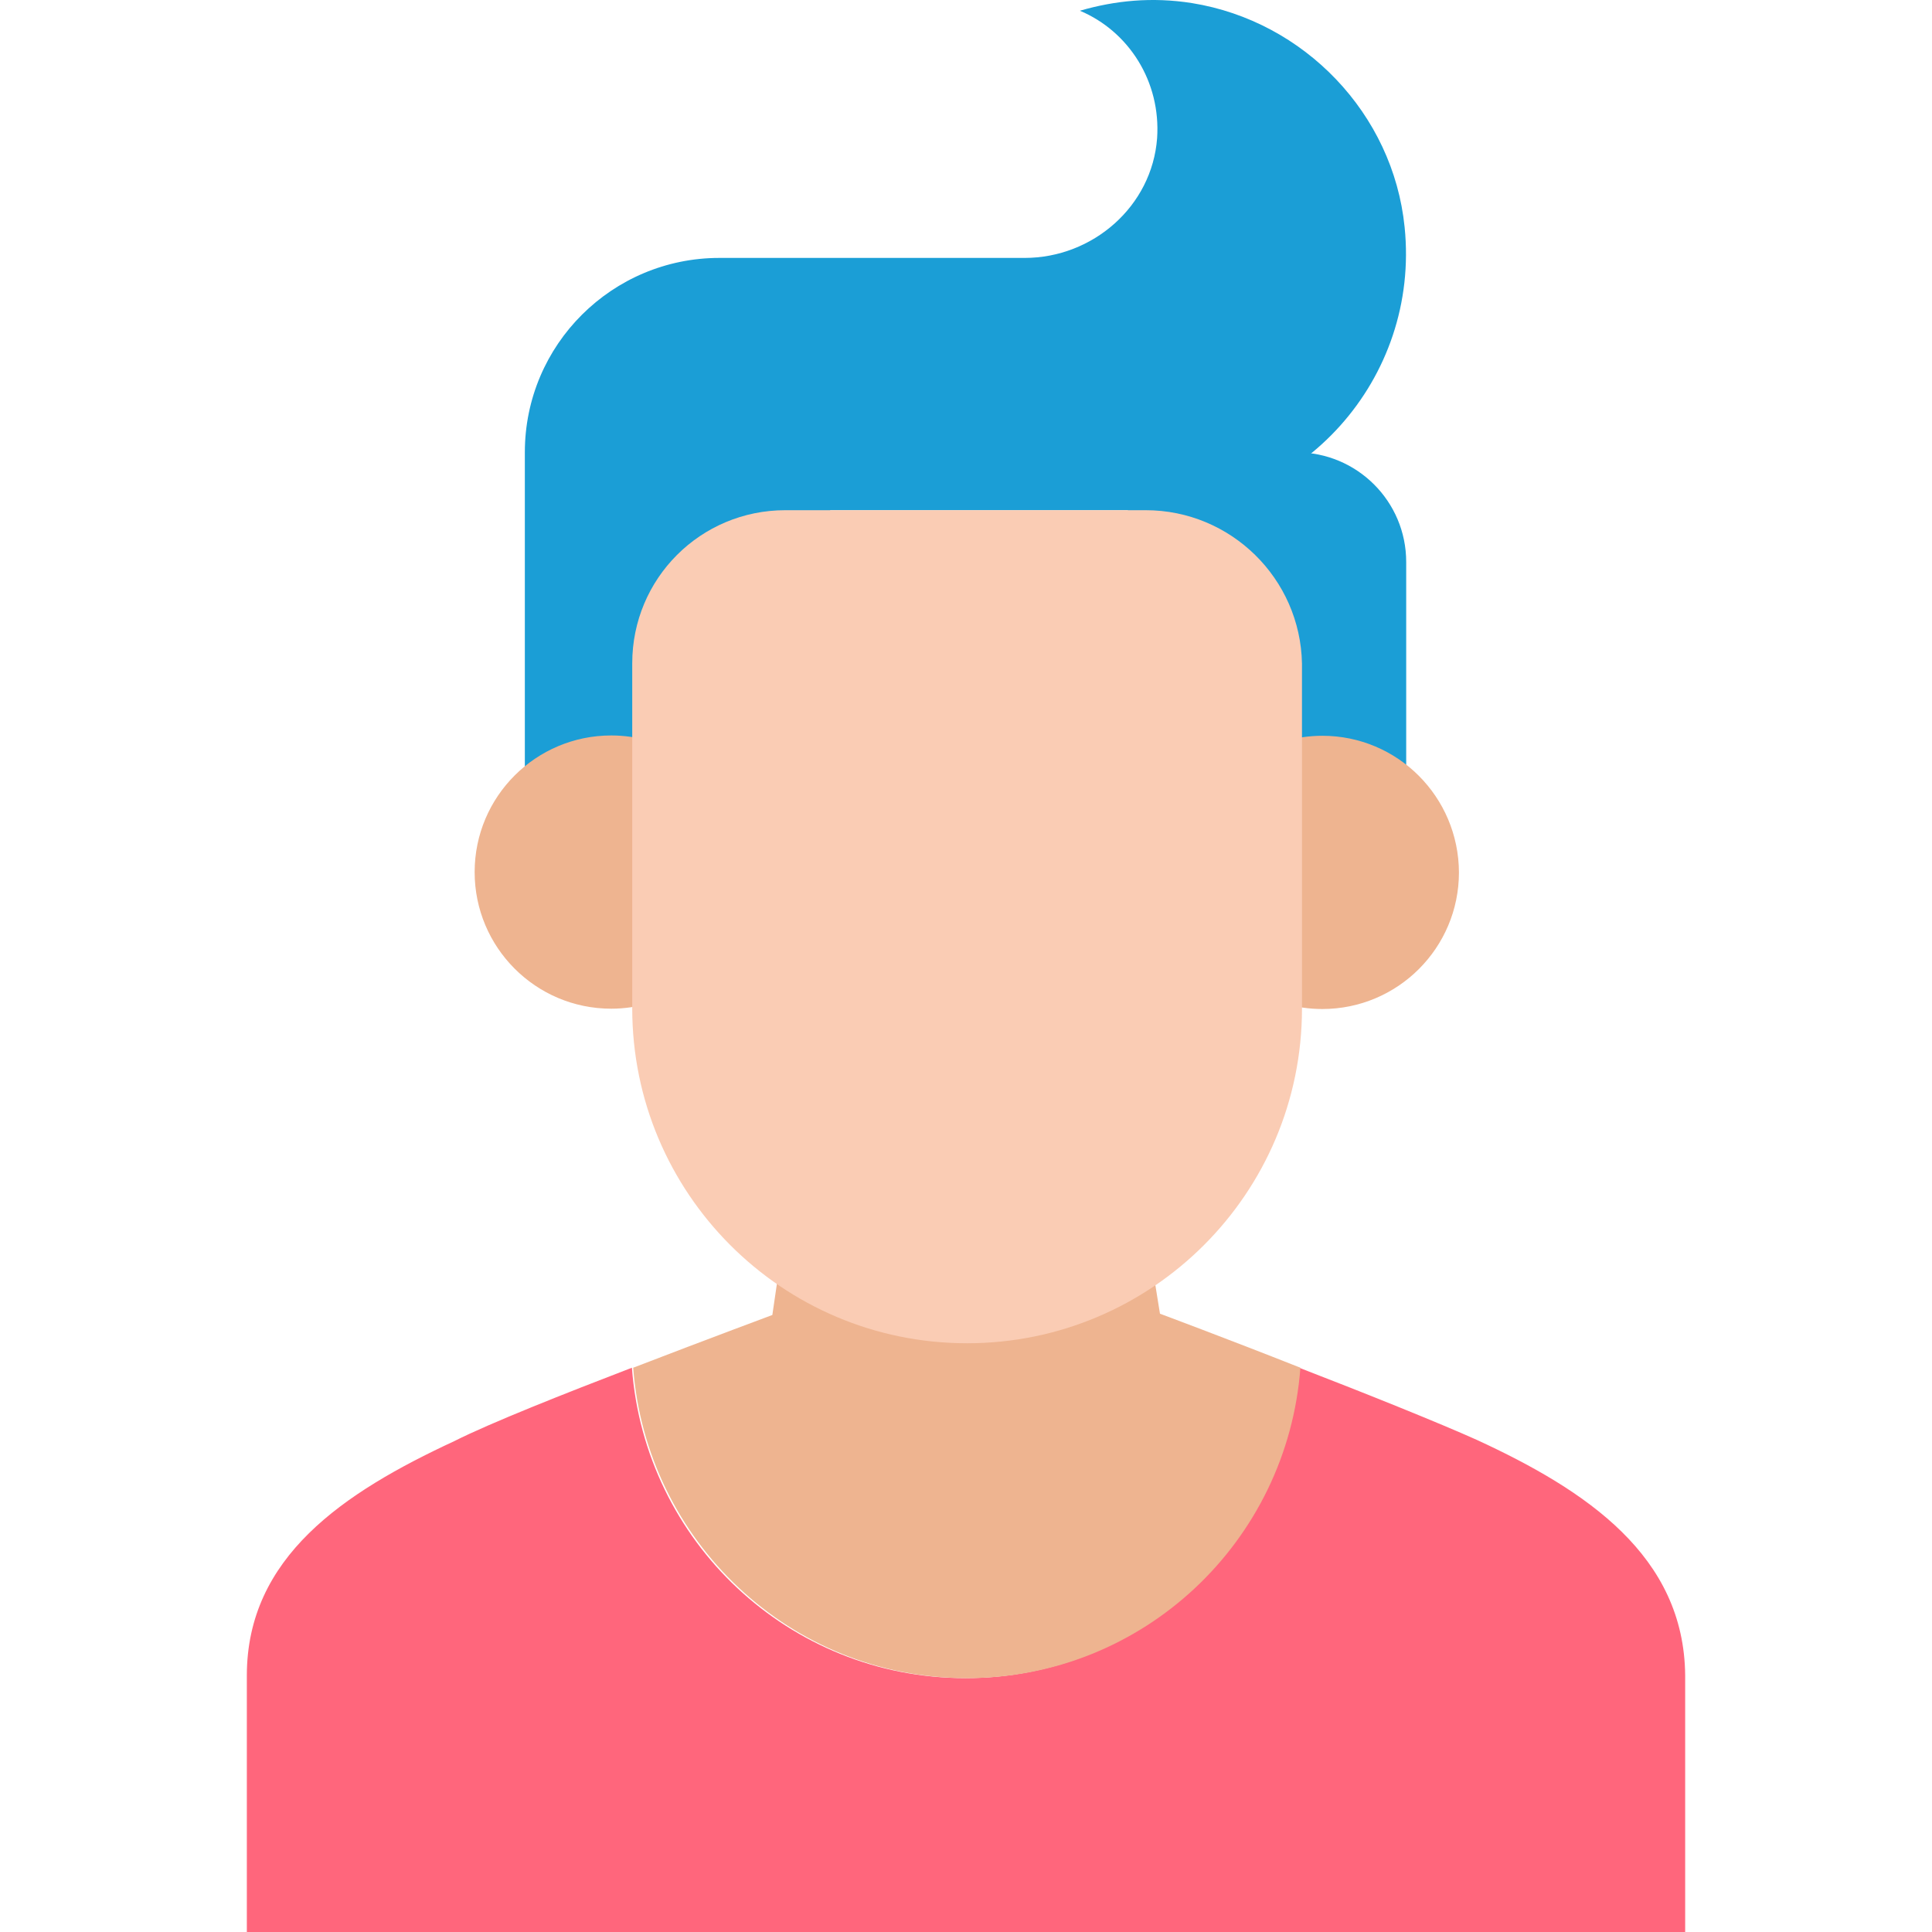
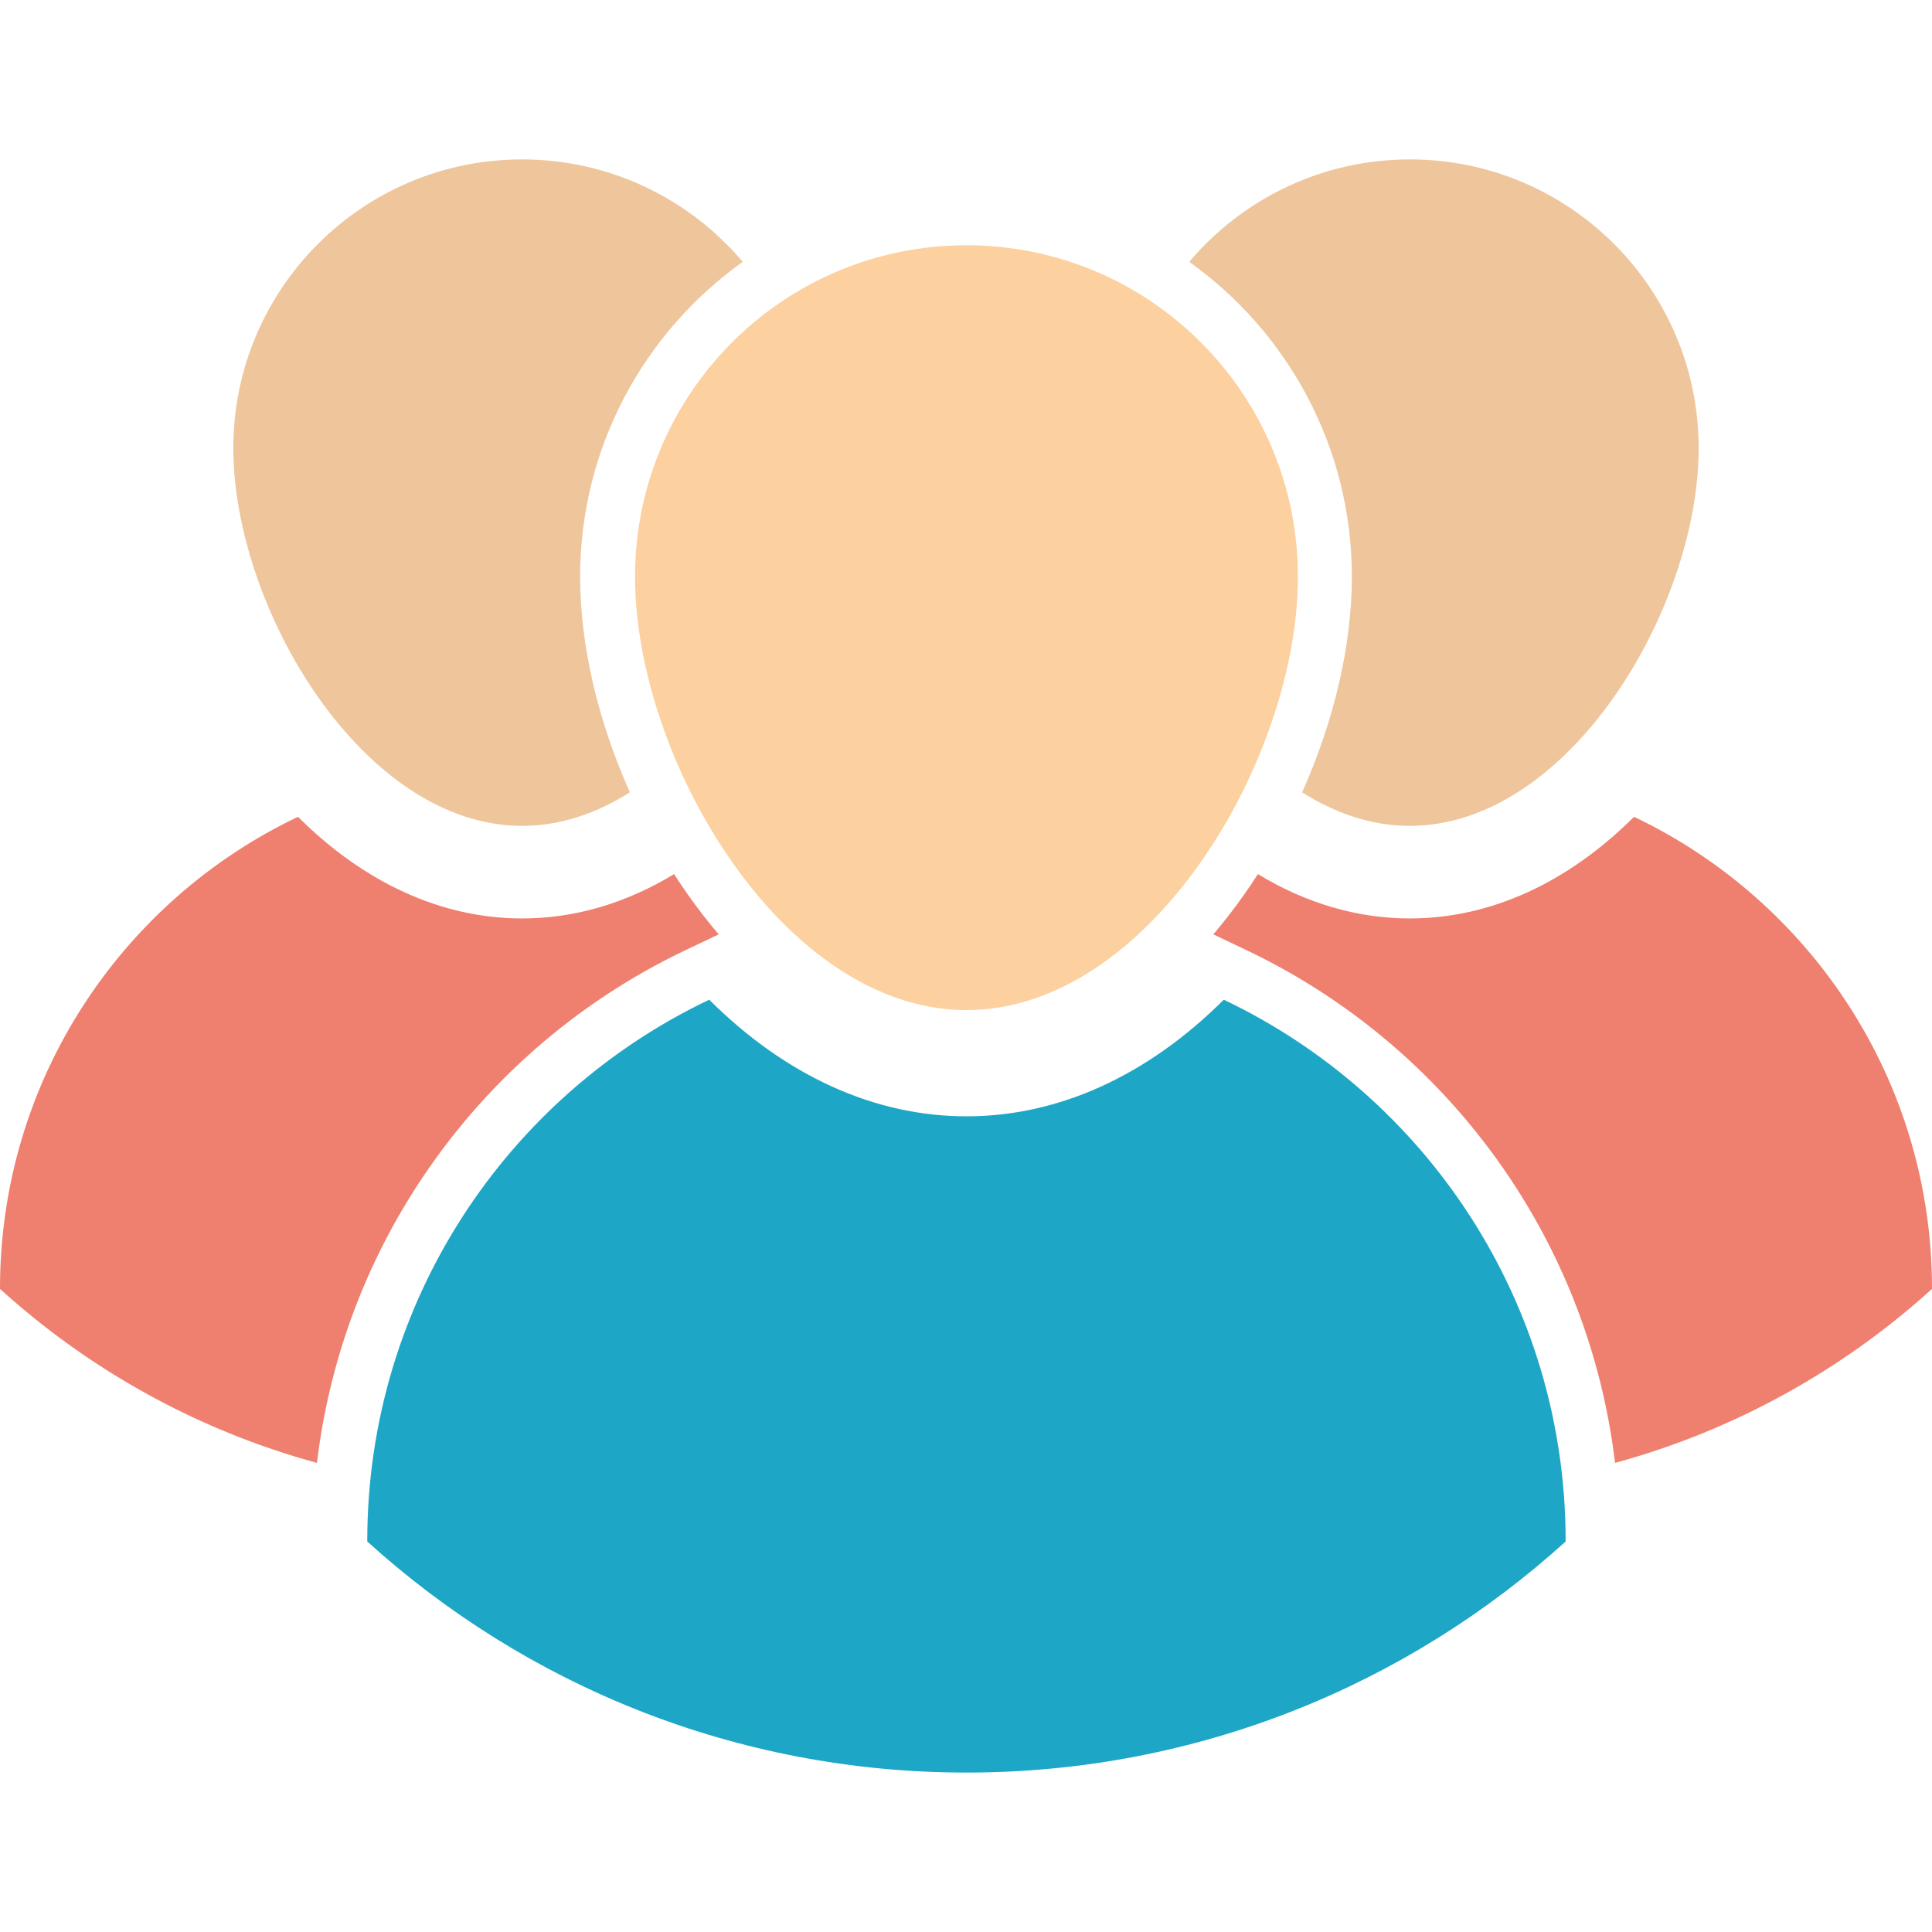
- <svg xmlns="http://www.w3.org/2000/svg" version="1.1" id="Layer_1" x="0px" y="0px" viewBox="0 0 393.101 393.101" style="enable-background:new 0 0 393.101 393.101;" xml:space="preserve">
-   <path style="fill:#FF667C;" d="M300.47,292.963c-7.628-3.426-22.562-9.438-36.137-14.675c-2.651,35.103-31.935,63.16-67.879,63.16  s-65.228-27.798-67.879-63.16c-13.64,5.236-28.832,11.249-36.137,14.933c-22.562,10.473-42.214,23.596-42.214,47.709v52.17h292.655  v-52.17C342.684,316.559,322.773,303.242,300.47,292.963z" />
+ <svg xmlns="http://www.w3.org/2000/svg" version="1.1" id="Layer_1" x="0px" y="0px" viewBox="0 0 461.367 461.367" style="enable-background:new 0 0 461.367 461.367;" xml:space="preserve">
  <g>
-     <path style="fill:#1B9ED6;" d="M286.053,165.157h-56.566V92.042h34.327c12.283,0,22.303,9.956,22.303,22.303v50.812H286.053z" />
-     <path style="fill:#1B9ED6;" d="M285.795,46.208c-2.327-23.079-20.428-41.891-43.248-45.576c-8.145-1.293-15.709-0.517-22.82,1.552   c9.956,4.202,16.485,14.416,15.709,25.923c-1.034,13.899-13.123,24.372-26.958,24.372h-62.125   c-21.721,0-39.564,17.584-39.564,39.564v11.248v64.711h62.125v-64.194h65.487C264.849,103.808,288.963,77.109,285.795,46.208z" />
+     <g>
+       <g>
+         <g id="XMLID_29_">
+           <g>
+             <path style="fill:#1EA6C6;" d="M373.88,367.988c0,0.037,0,0.075,0,0.122c-37.818,34.295-88.019,55.185-143.083,55.185       c-55.073,0-105.275-20.89-143.092-55.185c0-0.047,0-0.084,0-0.122c0-57.04,33.377-106.277,81.659-129.256       c18.145,18.098,39.391,27.85,61.434,27.85c22.052,0,43.288-9.752,61.443-27.85C340.521,261.711,373.88,310.947,373.88,367.988z       " />
+             <path style="fill:#FCD09F;" d="M230.797,58.571c43.71,0,79.148,35.429,79.148,79.139c0,43.719-35.438,103.504-79.148,103.504       s-79.148-59.785-79.148-103.504C151.649,94,187.087,58.571,230.797,58.571z" />
+           </g>
+         </g>
+       </g>
+       <g>
+         <g>
+           <g id="XMLID_27_">
+             <g>
+               <path style="fill:#EF806F;" d="M164.094,213.389c2.426,3.457,4.937,6.698,7.532,9.742l-7.897,3.756        c-26.286,12.506-48.525,32.075-64.328,56.59c-12.853,19.944-20.909,42.427-23.71,65.865        c-28.562-7.785-54.38-22.22-75.691-41.546v-0.103c0-49.705,29.087-92.609,71.157-112.638        c15.813,15.775,34.323,24.272,53.527,24.272c12.581,0,24.871-3.644,36.291-10.595        C161.977,210.307,163.026,211.862,164.094,213.389z" />
+               <path style="fill:#EFC59C;" d="M138.539,137.707c0,16.431,4.272,34.511,11.878,51.504c-7.953,5.04-16.637,8.009-25.733,8.009        c-38.089,0-68.965-52.094-68.965-90.193c0-38.089,30.876-68.956,68.965-68.956c21.124,0,40.038,9.499,52.684,24.459        C153.883,79.28,138.539,106.737,138.539,137.707z" />
+             </g>
+           </g>
+         </g>
+         <g>
+           <g id="XMLID_22_">
+             <g>
+               <path style="fill:#EF806F;" d="M297.273,213.389c-2.426,3.457-4.937,6.698-7.532,9.742l7.897,3.756        c26.286,12.506,48.525,32.075,64.328,56.59c12.853,19.944,20.909,42.427,23.71,65.865c28.562-7.785,54.38-22.22,75.691-41.546        v-0.103c0-49.705-29.087-92.609-71.157-112.638c-15.813,15.775-34.323,24.272-53.527,24.272        c-12.581,0-24.871-3.644-36.291-10.595C299.39,210.307,298.341,211.862,297.273,213.389z" />
+               <path style="fill:#EFC59C;" d="M322.828,137.707c0,16.431-4.272,34.511-11.878,51.504c7.953,5.04,16.637,8.009,25.733,8.009        c38.089,0,68.965-52.094,68.965-90.193c0-38.089-30.876-68.956-68.965-68.956c-21.124,0-40.038,9.499-52.684,24.459        C307.484,79.28,322.828,106.737,322.828,137.707z" />
+             </g>
+           </g>
+         </g>
+       </g>
+     </g>
  </g>
-   <g>
-     <path style="fill:#EEB490;" d="M132.066,150.741c-2.457-0.711-4.978-1.099-7.693-1.099c-15.321,0-27.798,12.412-27.798,27.798   c0,15.321,12.412,27.798,27.798,27.798c2.651,0,5.236-0.388,7.693-1.099V150.741z" />
-     <path style="fill:#EEB490;" d="M269.051,149.707c-2.651,0-5.236,0.388-7.693,1.099v53.398c2.457,0.711,4.978,1.099,7.693,1.099   c15.321,0,27.798-12.412,27.798-27.798C296.785,162.119,284.373,149.707,269.051,149.707z" />
-     <path style="fill:#EEB490;" d="M236.017,267.299l-3.168-19.653h-72.792l-2.909,19.911c0,0-13.382,4.978-28.315,10.731   c2.651,35.103,31.935,63.16,67.879,63.16s65.228-27.798,67.879-63.16C249.399,272.277,236.017,267.299,236.017,267.299z" />
-   </g>
-   <path style="fill:#FACCB4;" d="M233.108,103.808h-73.309c-17.261,0-31.16,13.899-31.16,31.16v70.206  c0,37.495,30.384,68.137,68.137,68.137l0,0c37.495,0,68.137-30.384,68.137-68.137v-70.141  C264.591,117.707,250.433,103.808,233.108,103.808z" />
  <g>
</g>
  <g>
</g>
  <g>
</g>
  <g>
</g>
  <g>
</g>
  <g>
</g>
  <g>
</g>
  <g>
</g>
  <g>
</g>
  <g>
</g>
  <g>
</g>
  <g>
</g>
  <g>
</g>
  <g>
</g>
  <g>
</g>
</svg>
